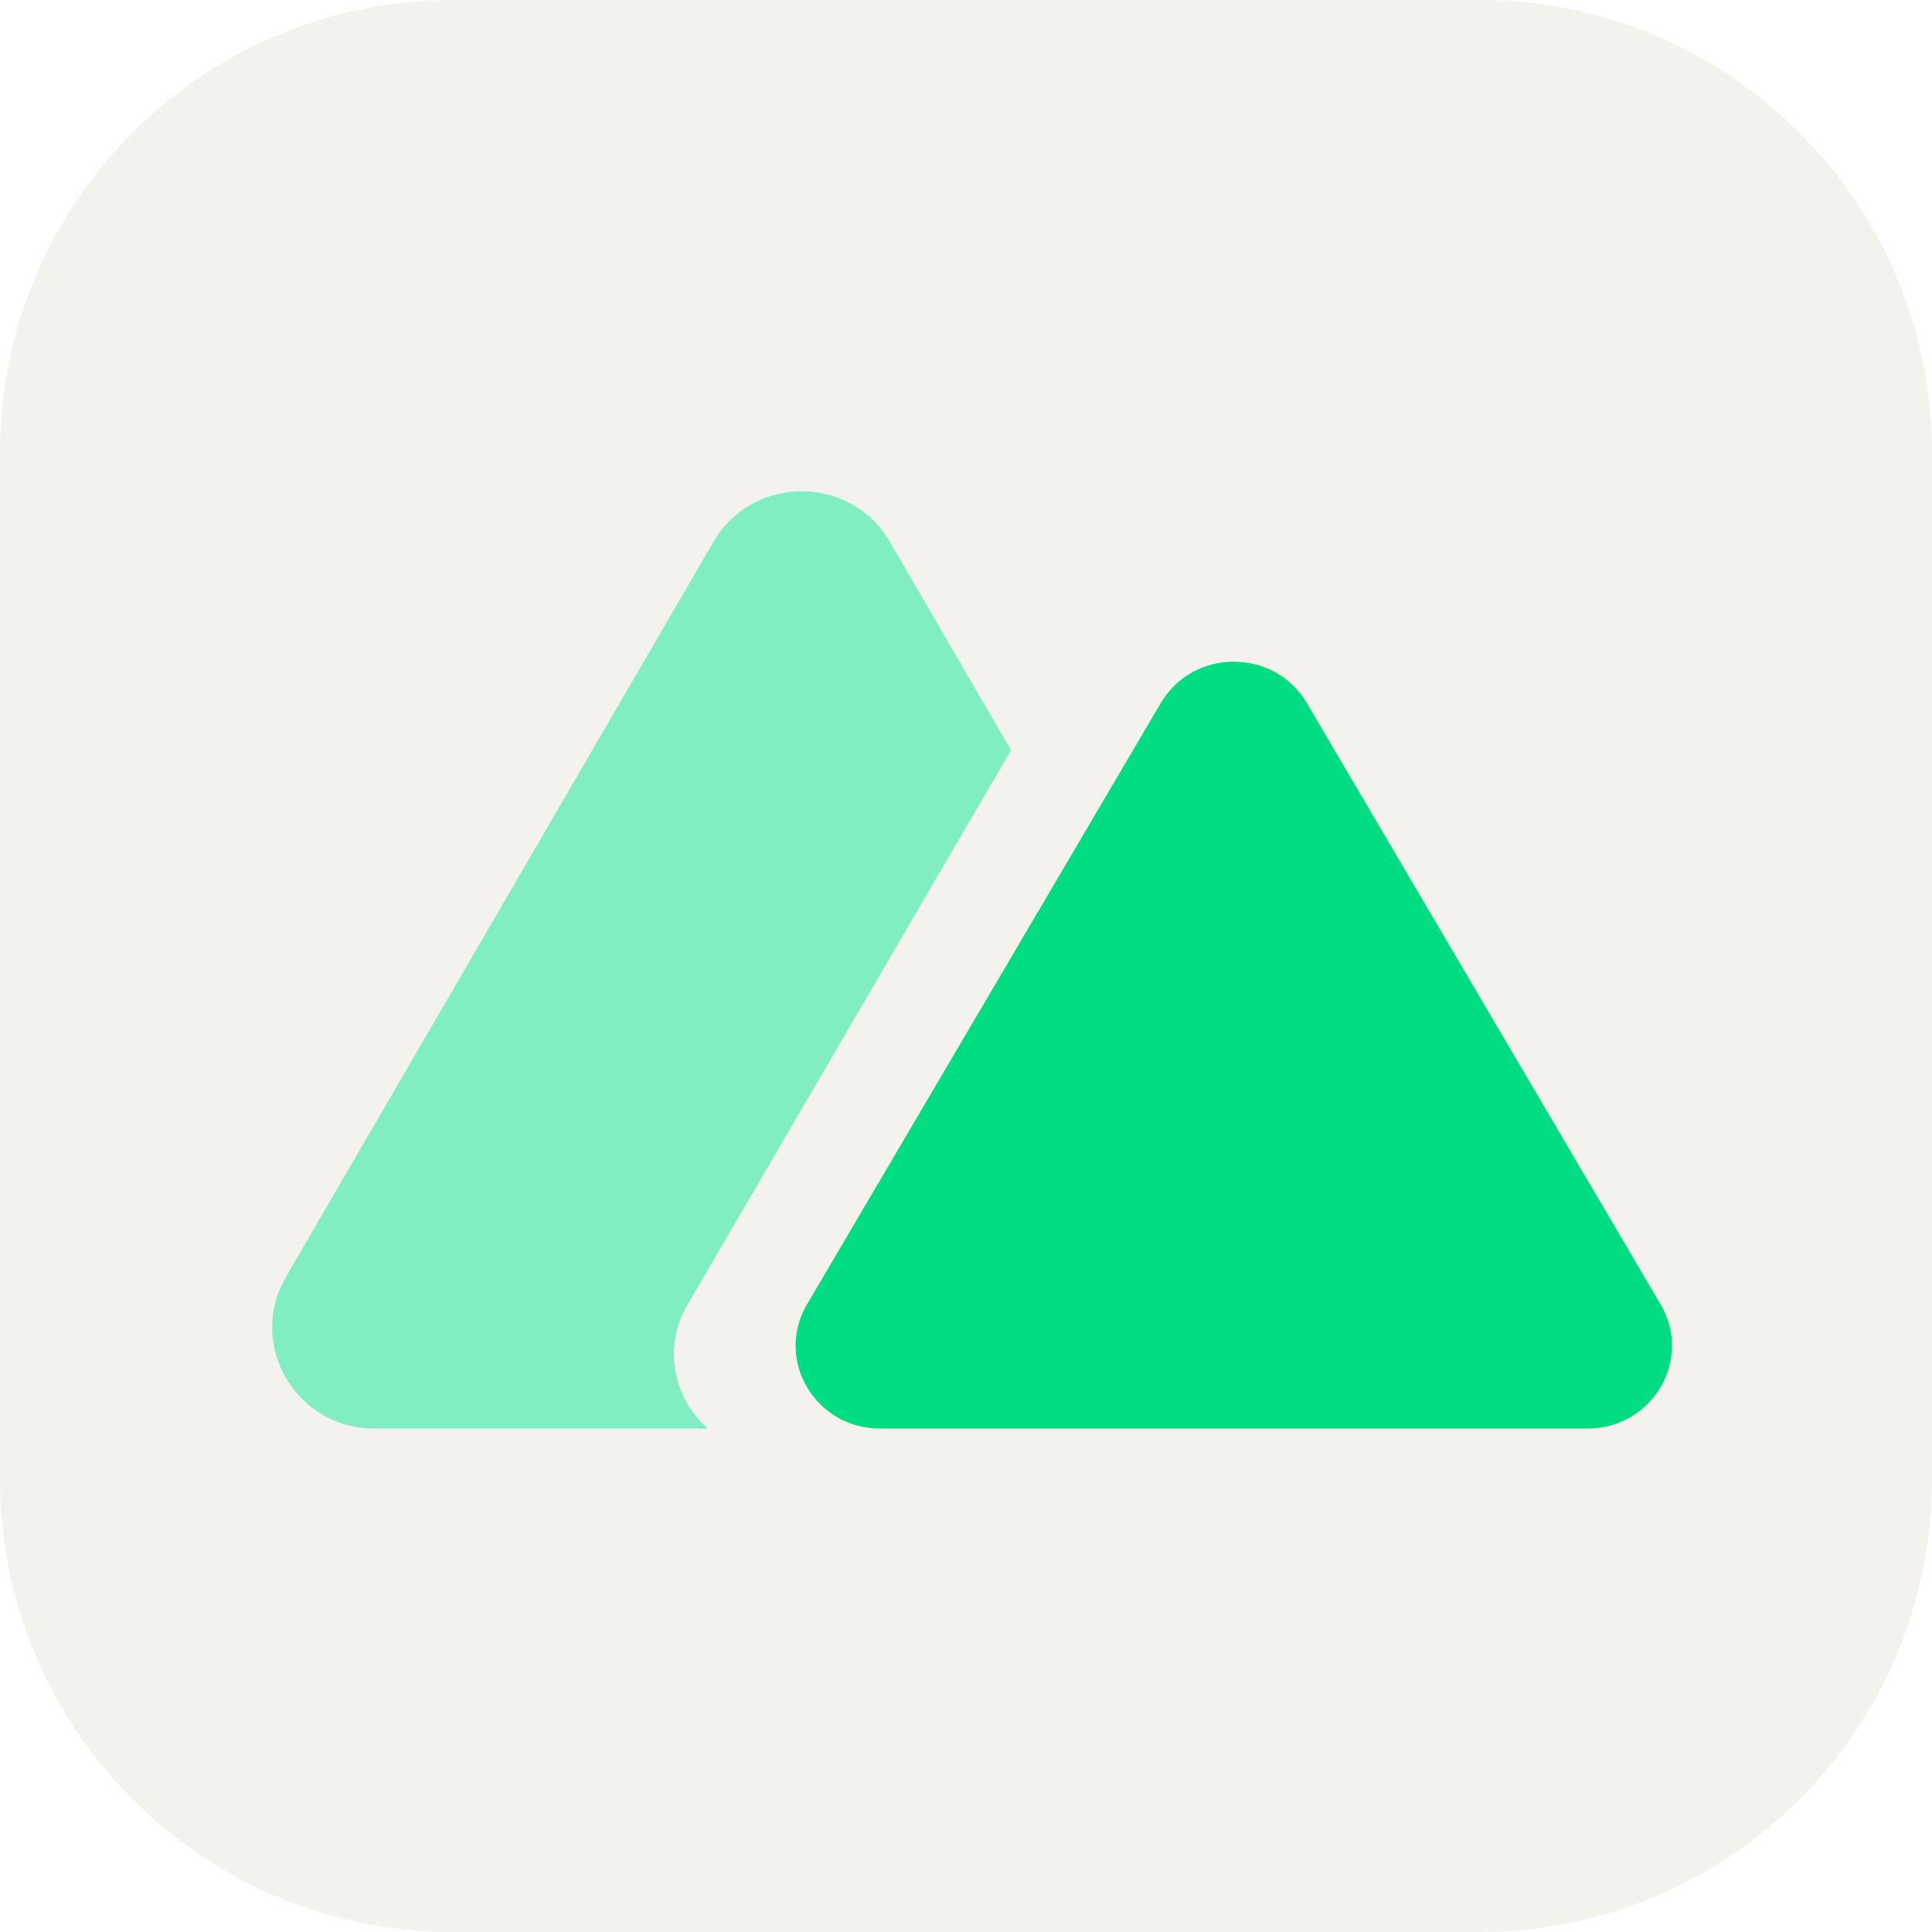
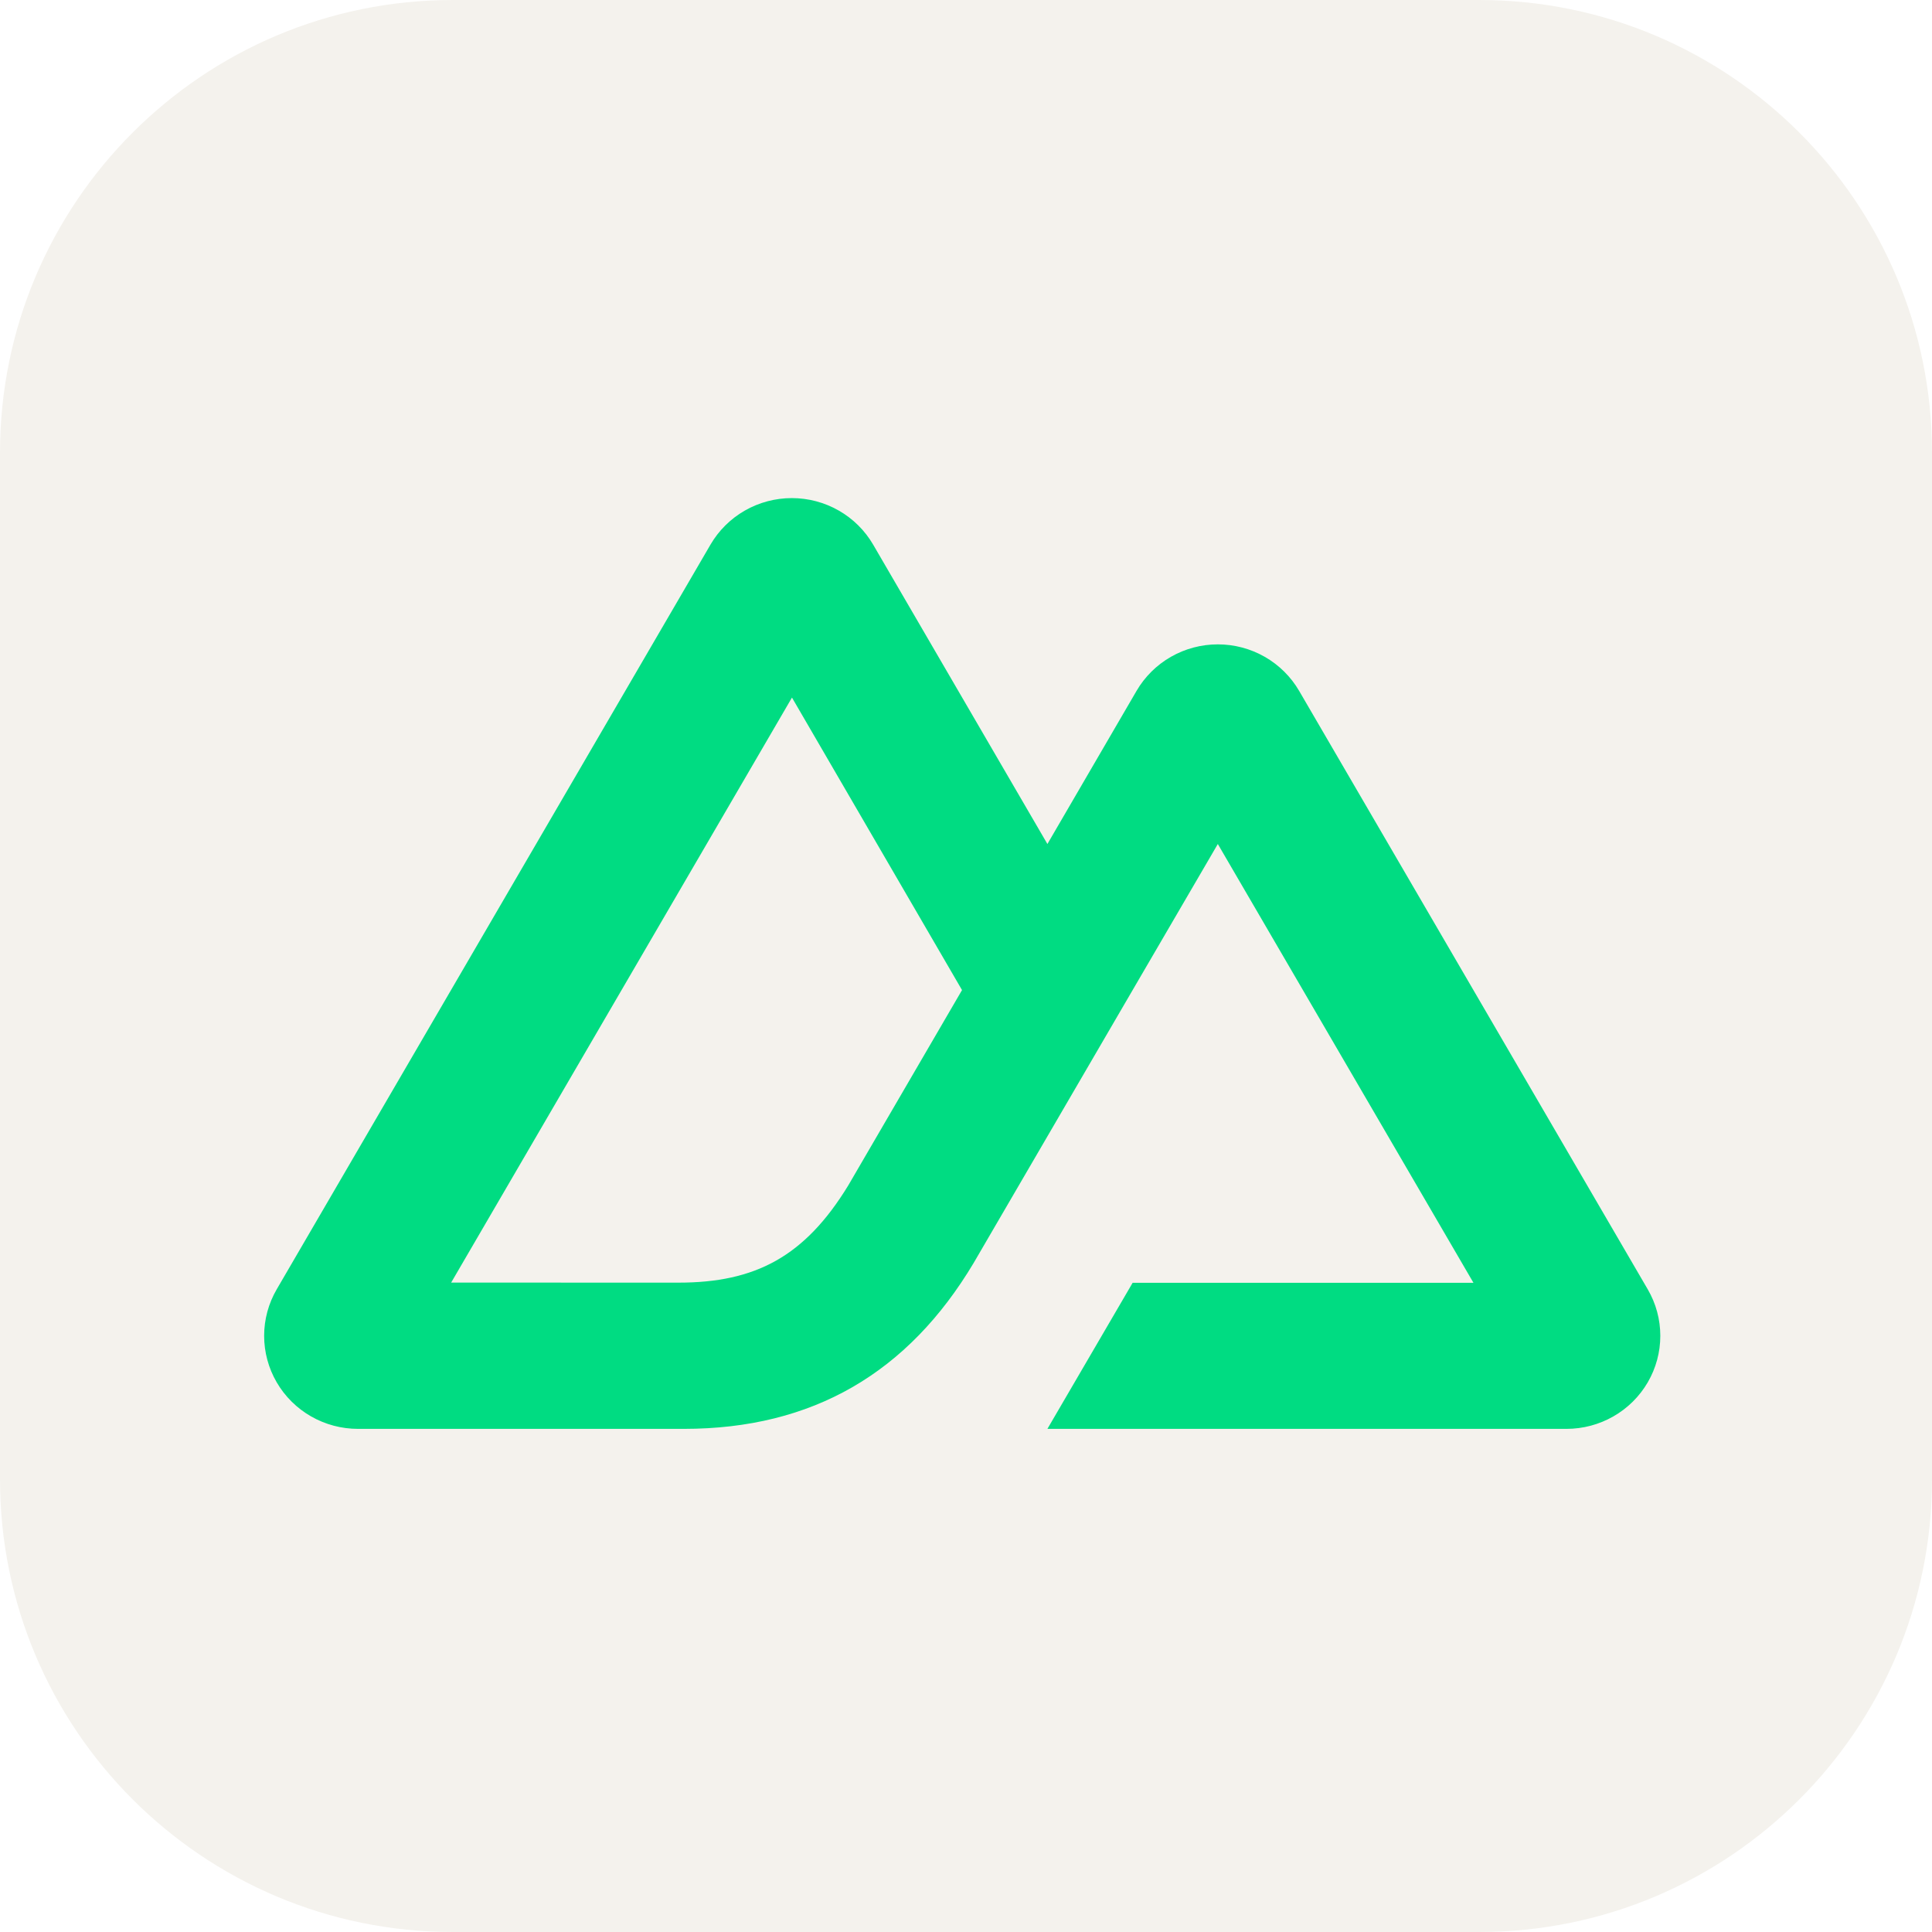
- <svg xmlns="http://www.w3.org/2000/svg" width="256" height="256" fill="none" viewBox="0 0 256 256">
-   <rect width="256" height="256" fill="#F4F2ED" rx="60" />
-   <path fill="#80EEC0" fill-rule="evenodd" d="M117.919 71.799C112.722 62.863 99.73 62.863 94.533 71.799L37.894 169.185C32.697 178.121 39.193 189.29 49.587 189.29H93.802C89.361 185.409 87.716 178.694 91.077 172.933L133.973 99.402L117.919 71.799Z" clip-rule="evenodd" />
-   <path fill="#00DC82" d="M153.807 93.161C158.108 85.85 168.86 85.85 173.161 93.161L220.034 172.84C224.335 180.151 218.96 189.29 210.358 189.29H116.61C108.008 189.29 102.632 180.151 106.933 172.84L153.807 93.161Z" />
+ <svg xmlns="http://www.w3.org/2000/svg" width="256" height="256" viewBox="0 0 256 256" fill="none">
+   <rect width="256" height="256" rx="60" fill="#F4F2ED" />
+   <path d="M138.787 189.333H207.559C209.743 189.334 211.889 188.764 213.781 187.681C215.673 186.599 217.243 185.042 218.335 183.166C219.427 181.291 220.001 179.164 220 176.999C219.999 174.834 219.423 172.708 218.329 170.834L172.144 91.548C171.052 89.674 169.482 88.117 167.591 87.034C165.699 85.952 163.554 85.382 161.37 85.382C159.186 85.382 157.041 85.952 155.149 87.034C153.258 88.117 151.688 89.674 150.596 91.548L138.787 111.835L115.697 72.165C114.605 70.291 113.034 68.734 111.142 67.652C109.25 66.57 107.104 66 104.92 66C102.736 66 100.59 66.57 98.698 67.652C96.806 68.734 95.235 70.291 94.143 72.165L36.67 170.834C35.577 172.708 35.001 174.834 35 176.999C34.999 179.164 35.573 181.291 36.665 183.166C37.757 185.042 39.327 186.599 41.219 187.681C43.111 188.764 45.257 189.334 47.441 189.333H90.611C107.715 189.333 120.329 181.887 129.008 167.36L150.08 131.191L161.367 111.835L195.24 169.977H150.08L138.787 189.333ZM89.907 169.957L59.78 169.95L104.94 92.432L127.473 131.191L112.386 157.097C106.622 166.523 100.074 169.957 89.907 169.957Z" fill="#00DC82" />
</svg>
